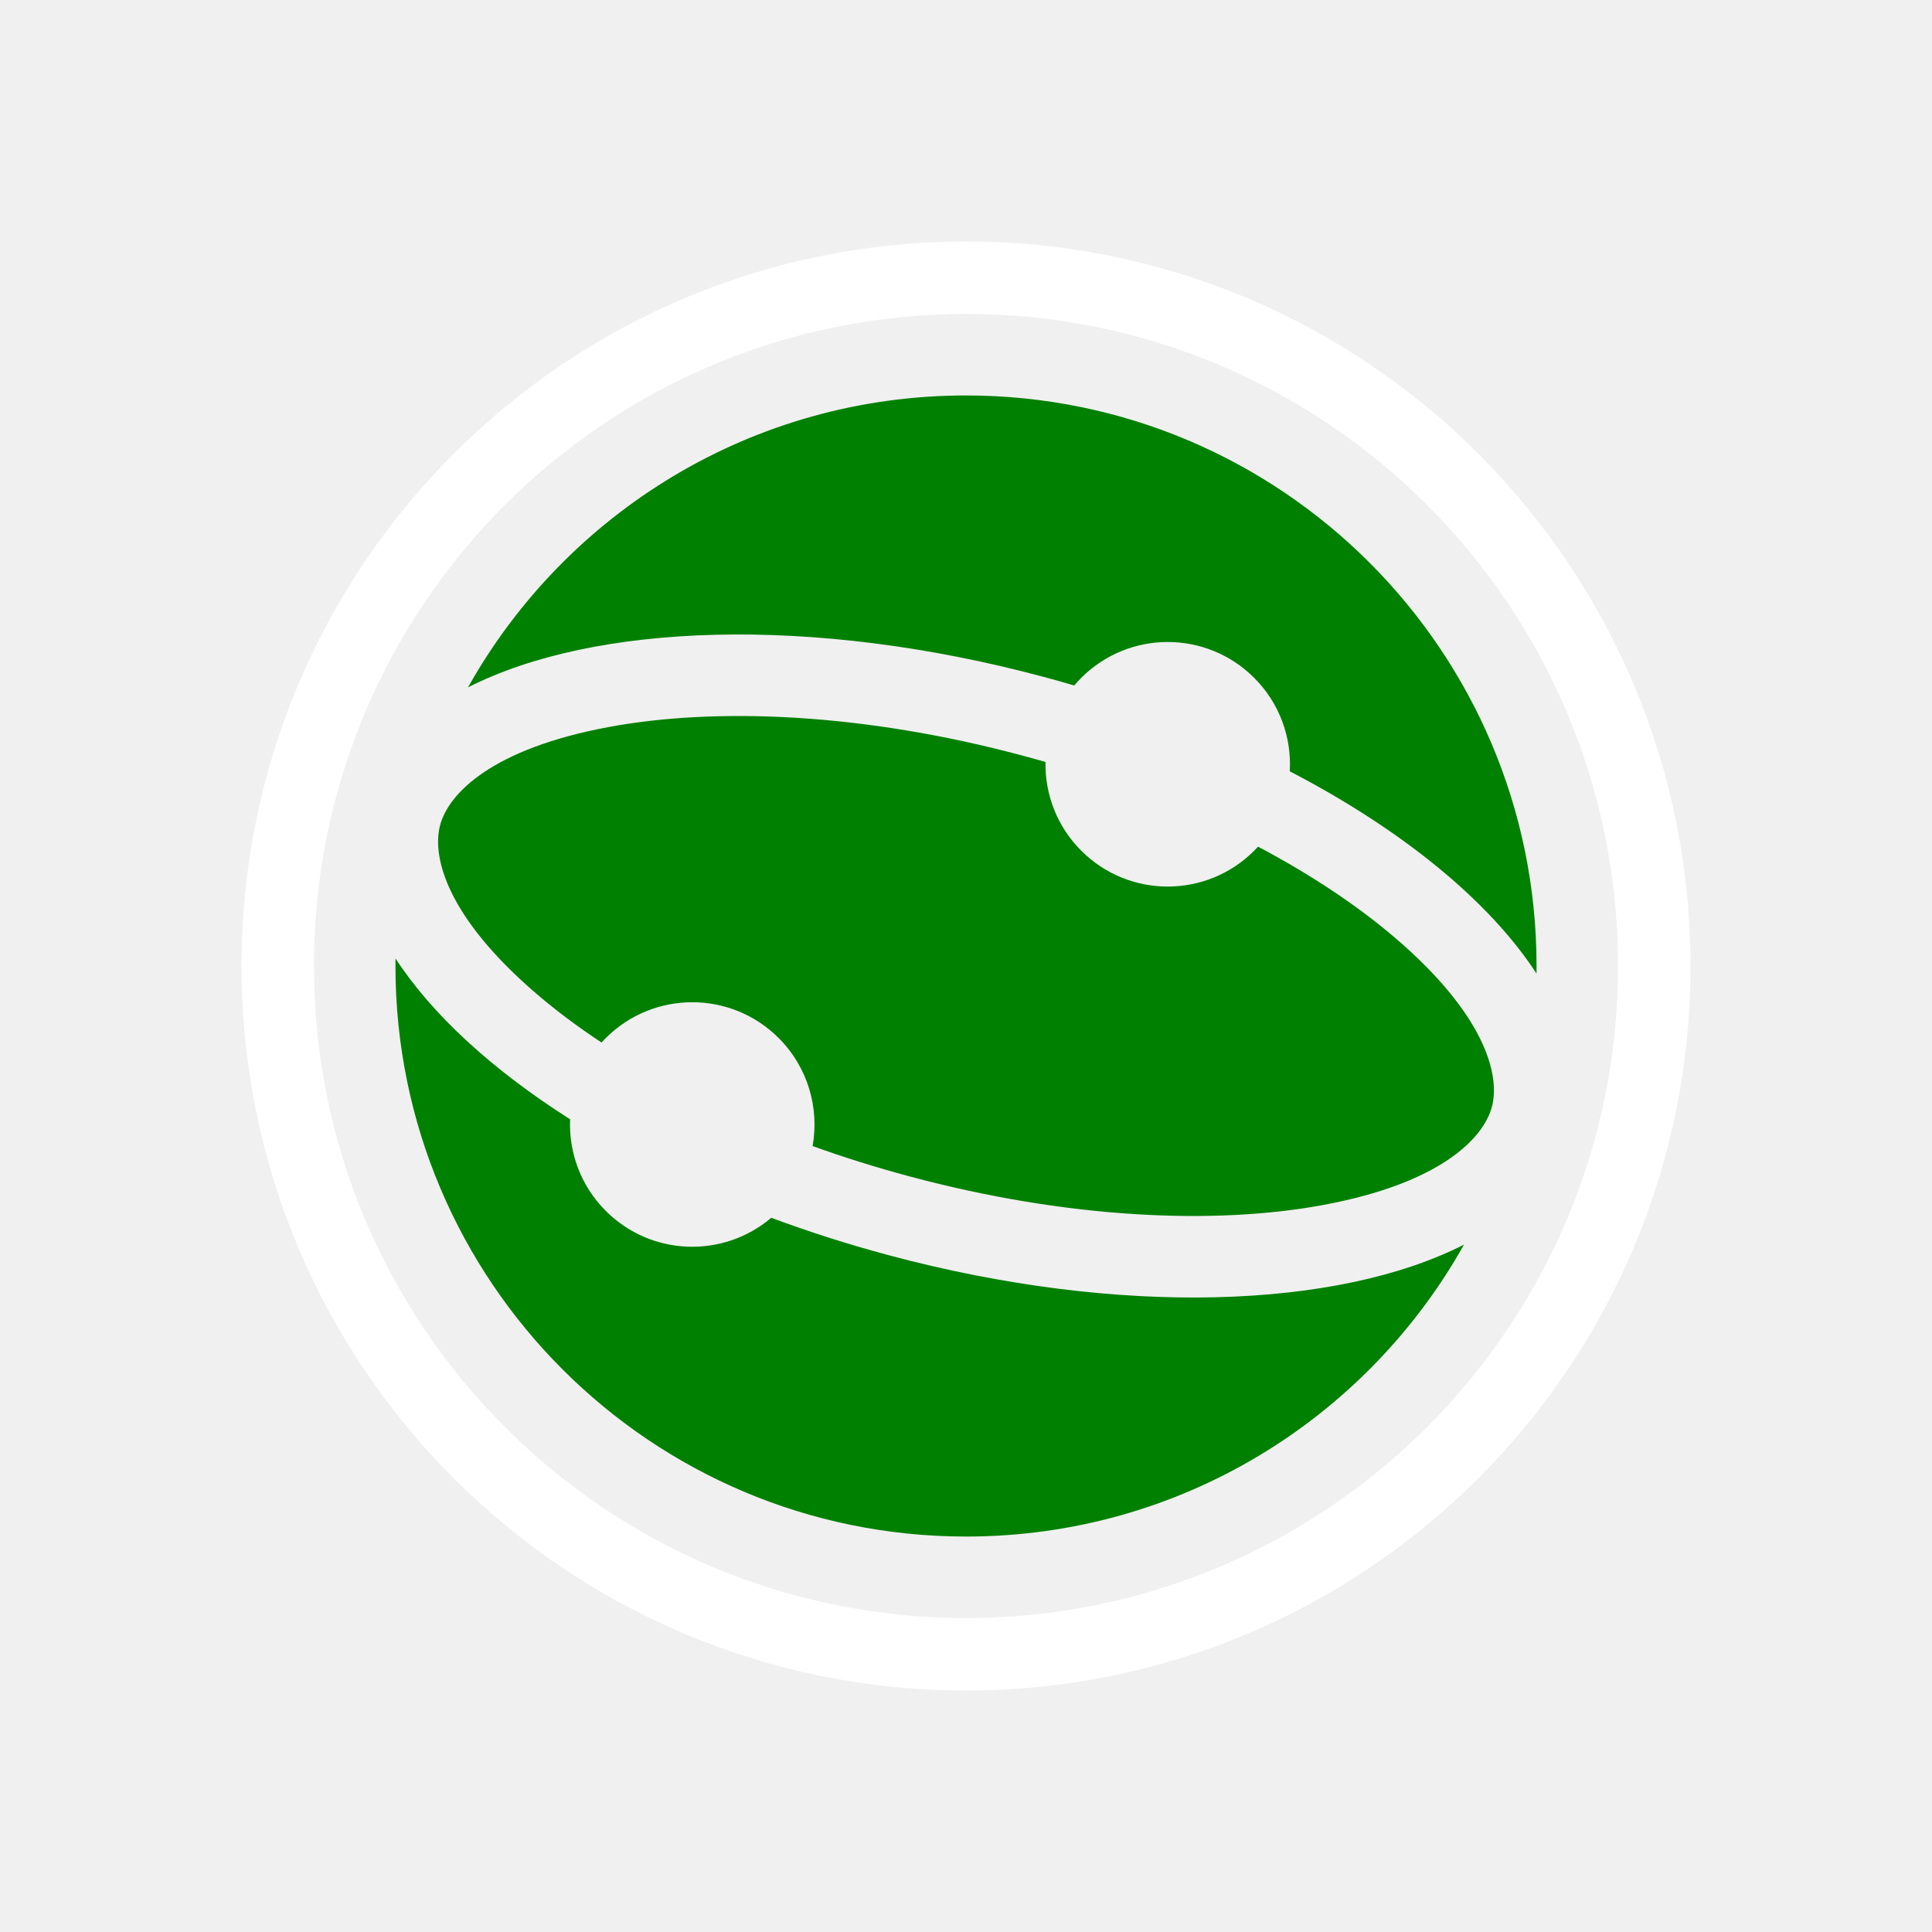
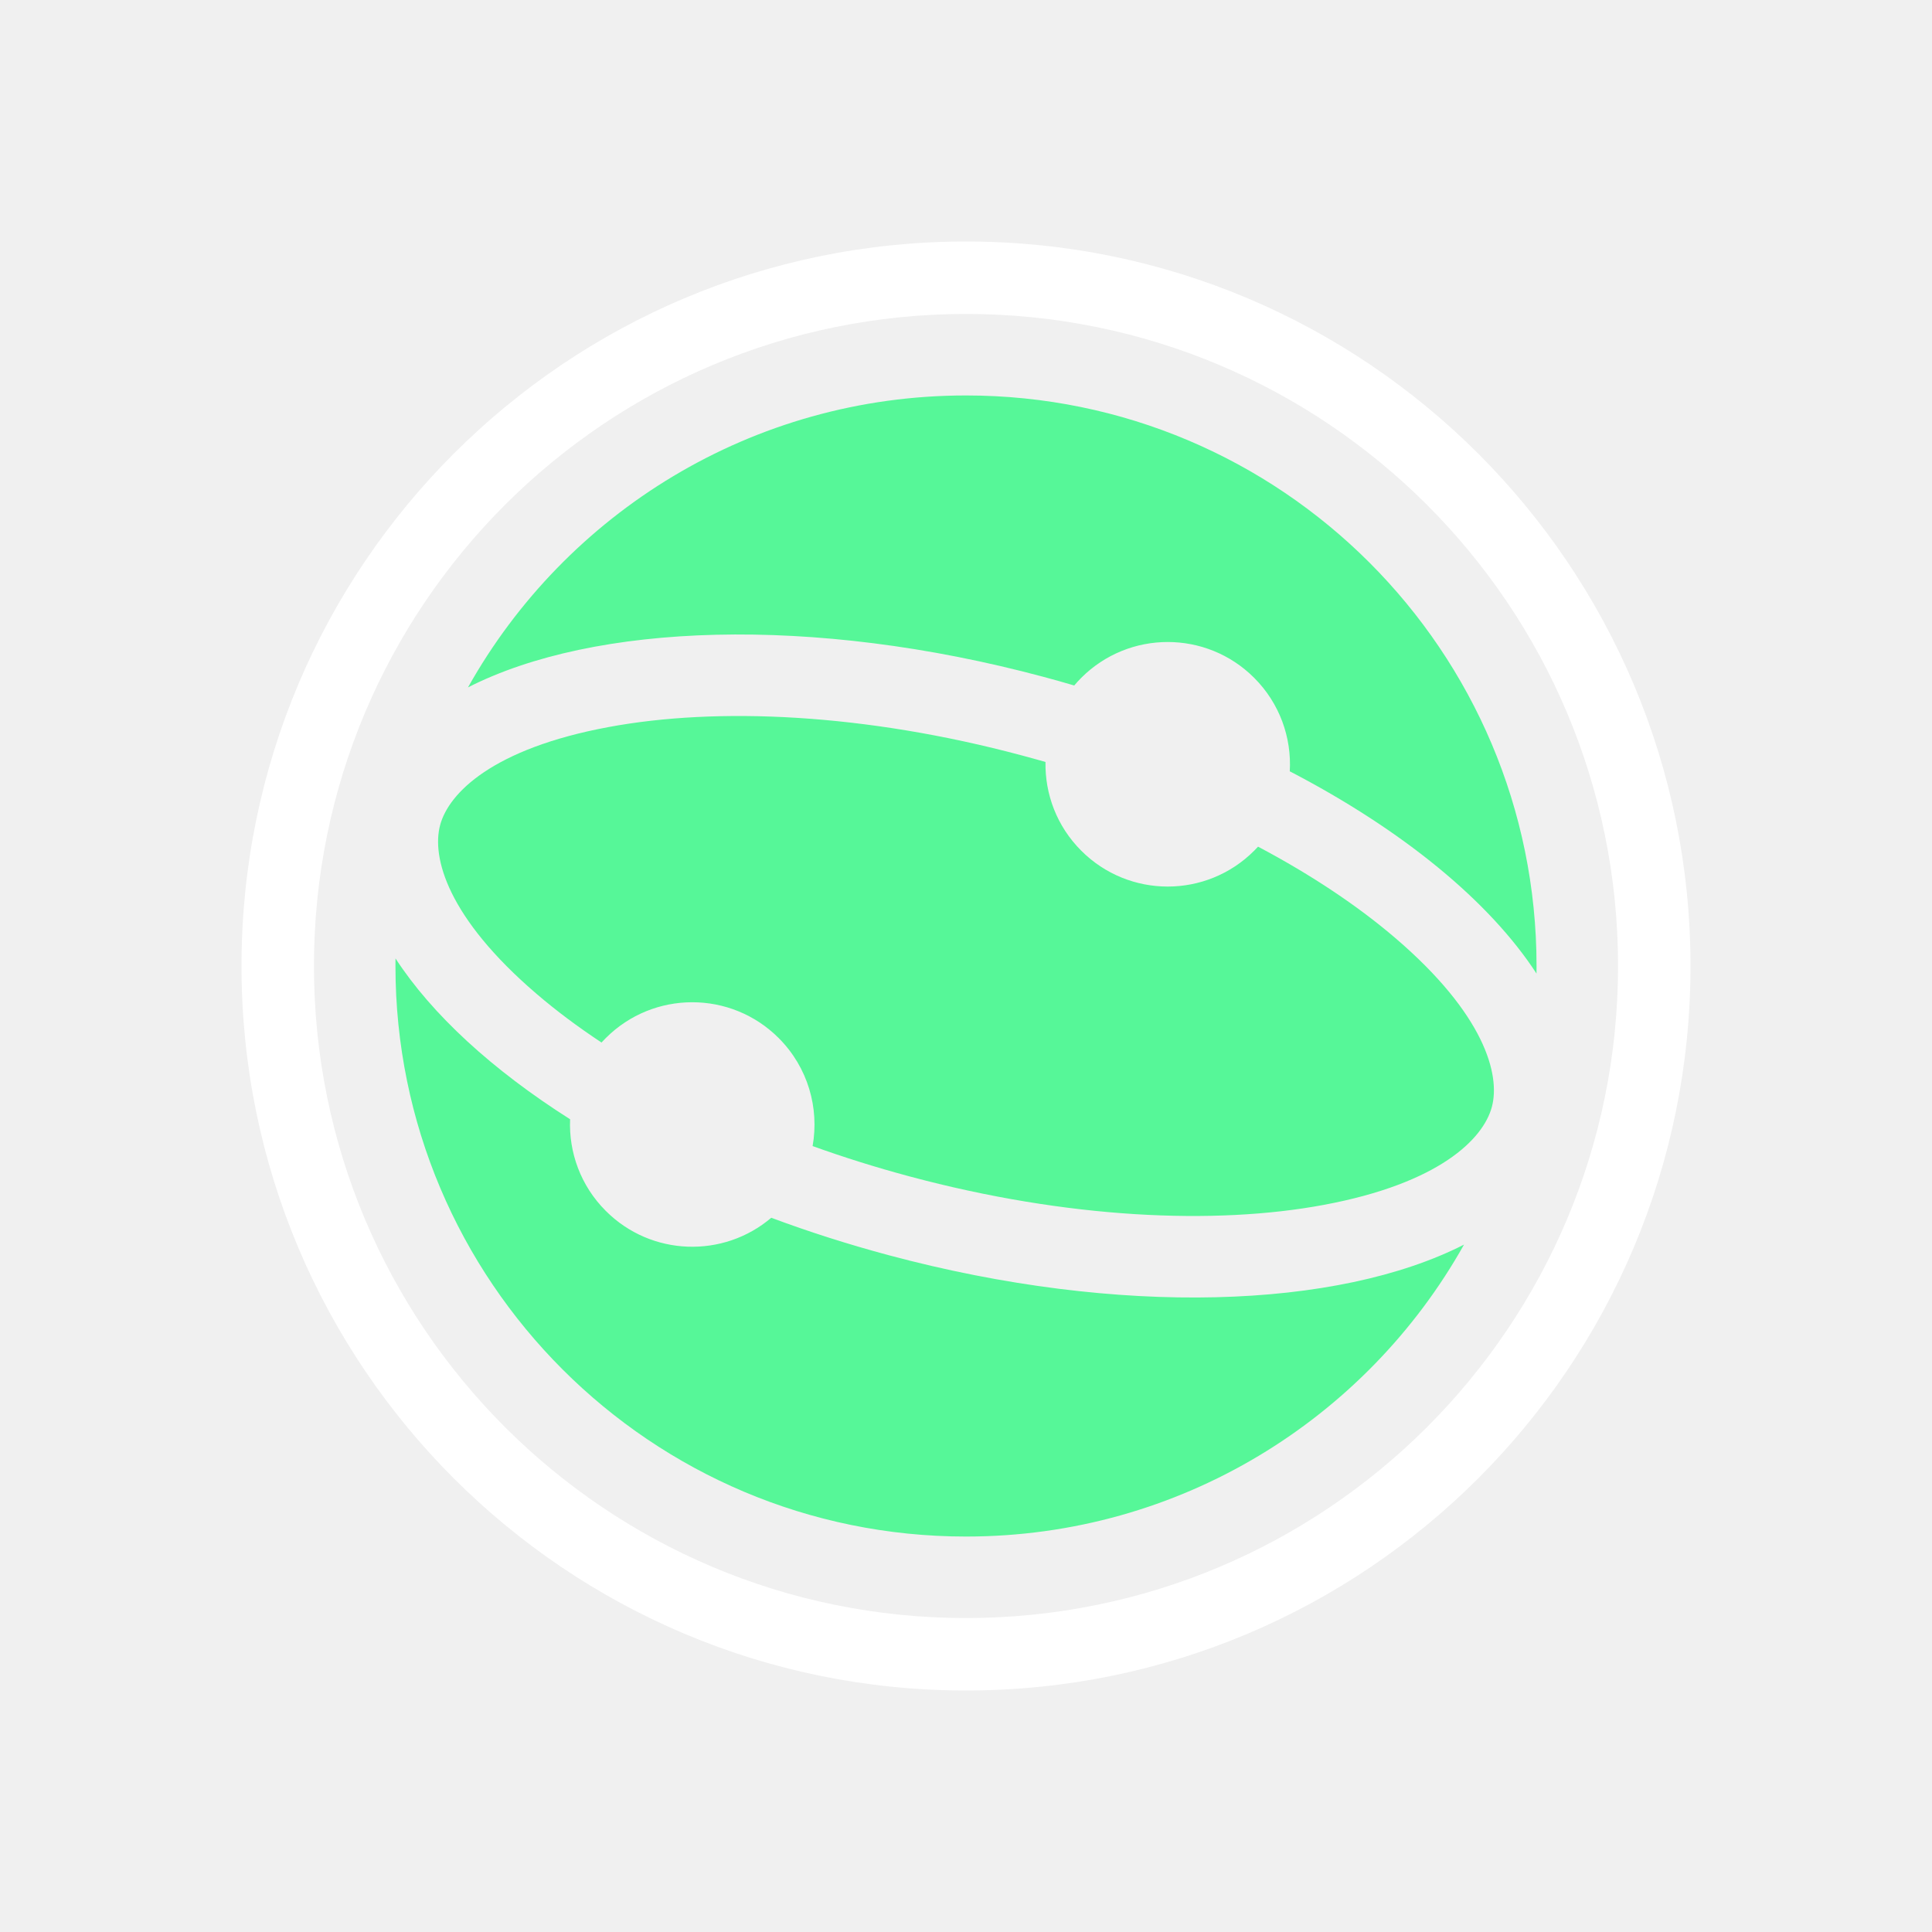
<svg xmlns="http://www.w3.org/2000/svg" width="25" height="25" viewBox="0 0 48 48" fill="none">
-   <path d="M24 38.175C29.315 38.175 33.946 35.25 36.373 30.922C33.241 32.518 27.828 32.726 22.075 31.184C21.065 30.913 20.092 30.602 19.162 30.255C17.969 31.269 16.177 31.212 15.051 30.085C14.425 29.46 14.129 28.628 14.164 27.808C12.229 26.58 10.731 25.203 9.826 23.812L9.825 24C9.825 31.828 16.171 38.175 24 38.175Z" fill="green" />
-   <path d="M22.599 29.228C21.764 29.004 20.958 28.751 20.189 28.474C20.357 27.53 20.076 26.52 19.346 25.79C18.16 24.604 16.237 24.604 15.051 25.79C15.014 25.826 14.979 25.864 14.944 25.901C14.351 25.509 13.812 25.105 13.334 24.695C11.116 22.797 10.721 21.297 10.935 20.499C11.149 19.701 12.24 18.6 15.111 18.065C17.82 17.56 21.479 17.721 25.401 18.772C25.527 18.806 25.652 18.84 25.777 18.875L25.975 18.931C25.96 19.728 26.256 20.529 26.864 21.136C28.05 22.323 29.973 22.323 31.159 21.136C31.192 21.103 31.224 21.07 31.256 21.035C32.59 21.741 33.741 22.513 34.666 23.305C36.884 25.203 37.279 26.703 37.065 27.501C36.851 28.299 35.76 29.4 32.889 29.935C30.18 30.44 26.521 30.279 22.599 29.228Z" fill="green" />
-   <path d="M32.044 19.163C34.851 20.622 37.007 22.393 38.174 24.188L38.175 24C38.175 16.172 31.829 9.825 24 9.825C18.685 9.825 14.054 12.75 11.627 17.078C14.759 15.482 20.172 15.274 25.925 16.816C26.182 16.885 26.437 16.956 26.689 17.031C26.744 16.965 26.802 16.902 26.864 16.84C28.05 15.654 29.973 15.654 31.159 16.84C31.797 17.478 32.092 18.328 32.044 19.163Z" fill="green" />
+   <path d="M24 38.175C29.315 38.175 33.946 35.25 36.373 30.922C33.241 32.518 27.828 32.726 22.075 31.184C21.065 30.913 20.092 30.602 19.162 30.255C17.969 31.269 16.177 31.212 15.051 30.085C14.425 29.46 14.129 28.628 14.164 27.808C12.229 26.58 10.731 25.203 9.826 23.812L9.825 24C9.825 31.828 16.171 38.175 24 38.175Z" fill="#56f798" />
+   <path d="M22.599 29.228C21.764 29.004 20.958 28.751 20.189 28.474C20.357 27.53 20.076 26.52 19.346 25.79C18.16 24.604 16.237 24.604 15.051 25.79C15.014 25.826 14.979 25.864 14.944 25.901C14.351 25.509 13.812 25.105 13.334 24.695C11.116 22.797 10.721 21.297 10.935 20.499C11.149 19.701 12.24 18.6 15.111 18.065C17.82 17.56 21.479 17.721 25.401 18.772C25.527 18.806 25.652 18.84 25.777 18.875L25.975 18.931C25.96 19.728 26.256 20.529 26.864 21.136C28.05 22.323 29.973 22.323 31.159 21.136C31.192 21.103 31.224 21.07 31.256 21.035C32.59 21.741 33.741 22.513 34.666 23.305C36.884 25.203 37.279 26.703 37.065 27.501C36.851 28.299 35.76 29.4 32.889 29.935C30.18 30.44 26.521 30.279 22.599 29.228Z" fill="#56f798" />
+   <path d="M32.044 19.163C34.851 20.622 37.007 22.393 38.174 24.188L38.175 24C38.175 16.172 31.829 9.825 24 9.825C18.685 9.825 14.054 12.75 11.627 17.078C14.759 15.482 20.172 15.274 25.925 16.816C26.182 16.885 26.437 16.956 26.689 17.031C26.744 16.965 26.802 16.902 26.864 16.84C28.05 15.654 29.973 15.654 31.159 16.84C31.797 17.478 32.092 18.328 32.044 19.163Z" fill="#56f798" />
  <path fill-rule="evenodd" clip-rule="evenodd" d="M24 42C33.941 42 42 33.941 42 24C42 14.059 33.941 6 24 6C14.059 6 6 14.059 6 24C6 33.941 14.059 42 24 42ZM24 40.2C32.947 40.2 40.2 32.947 40.2 24C40.2 15.053 32.947 7.8 24 7.8C15.053 7.8 7.8 15.053 7.8 24C7.8 32.947 15.053 40.2 24 40.2Z" fill="white" />
</svg>
